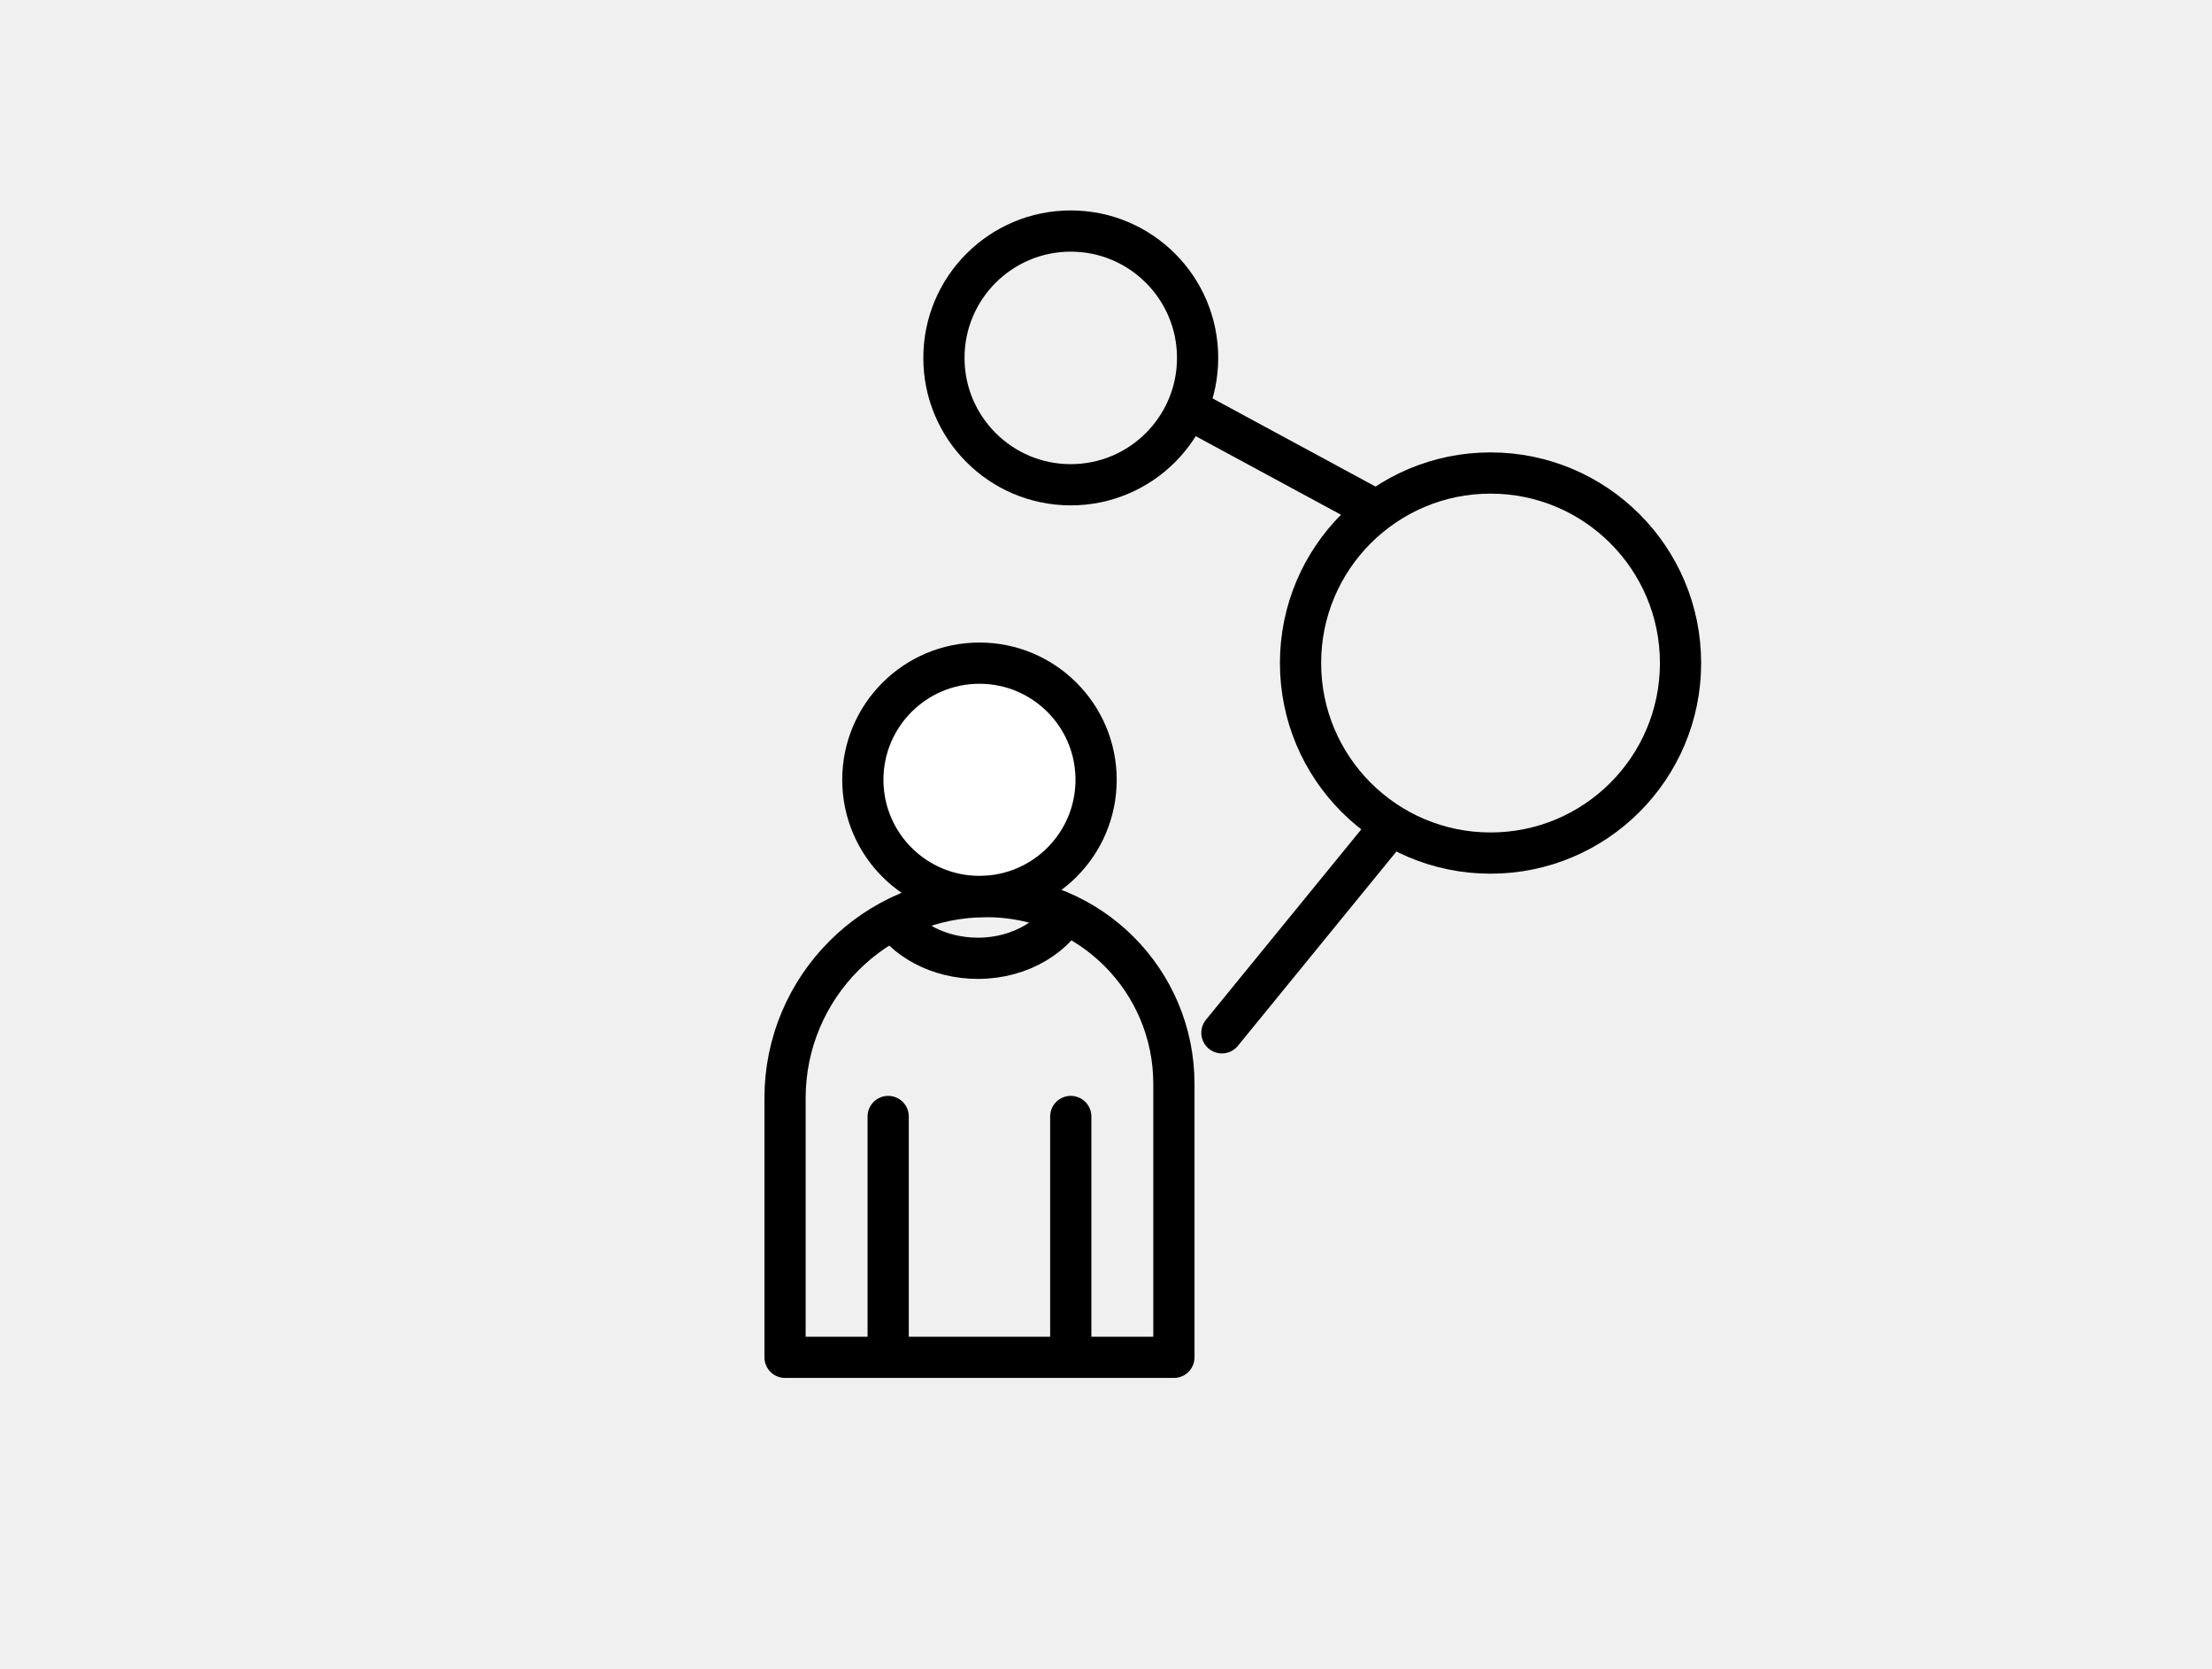
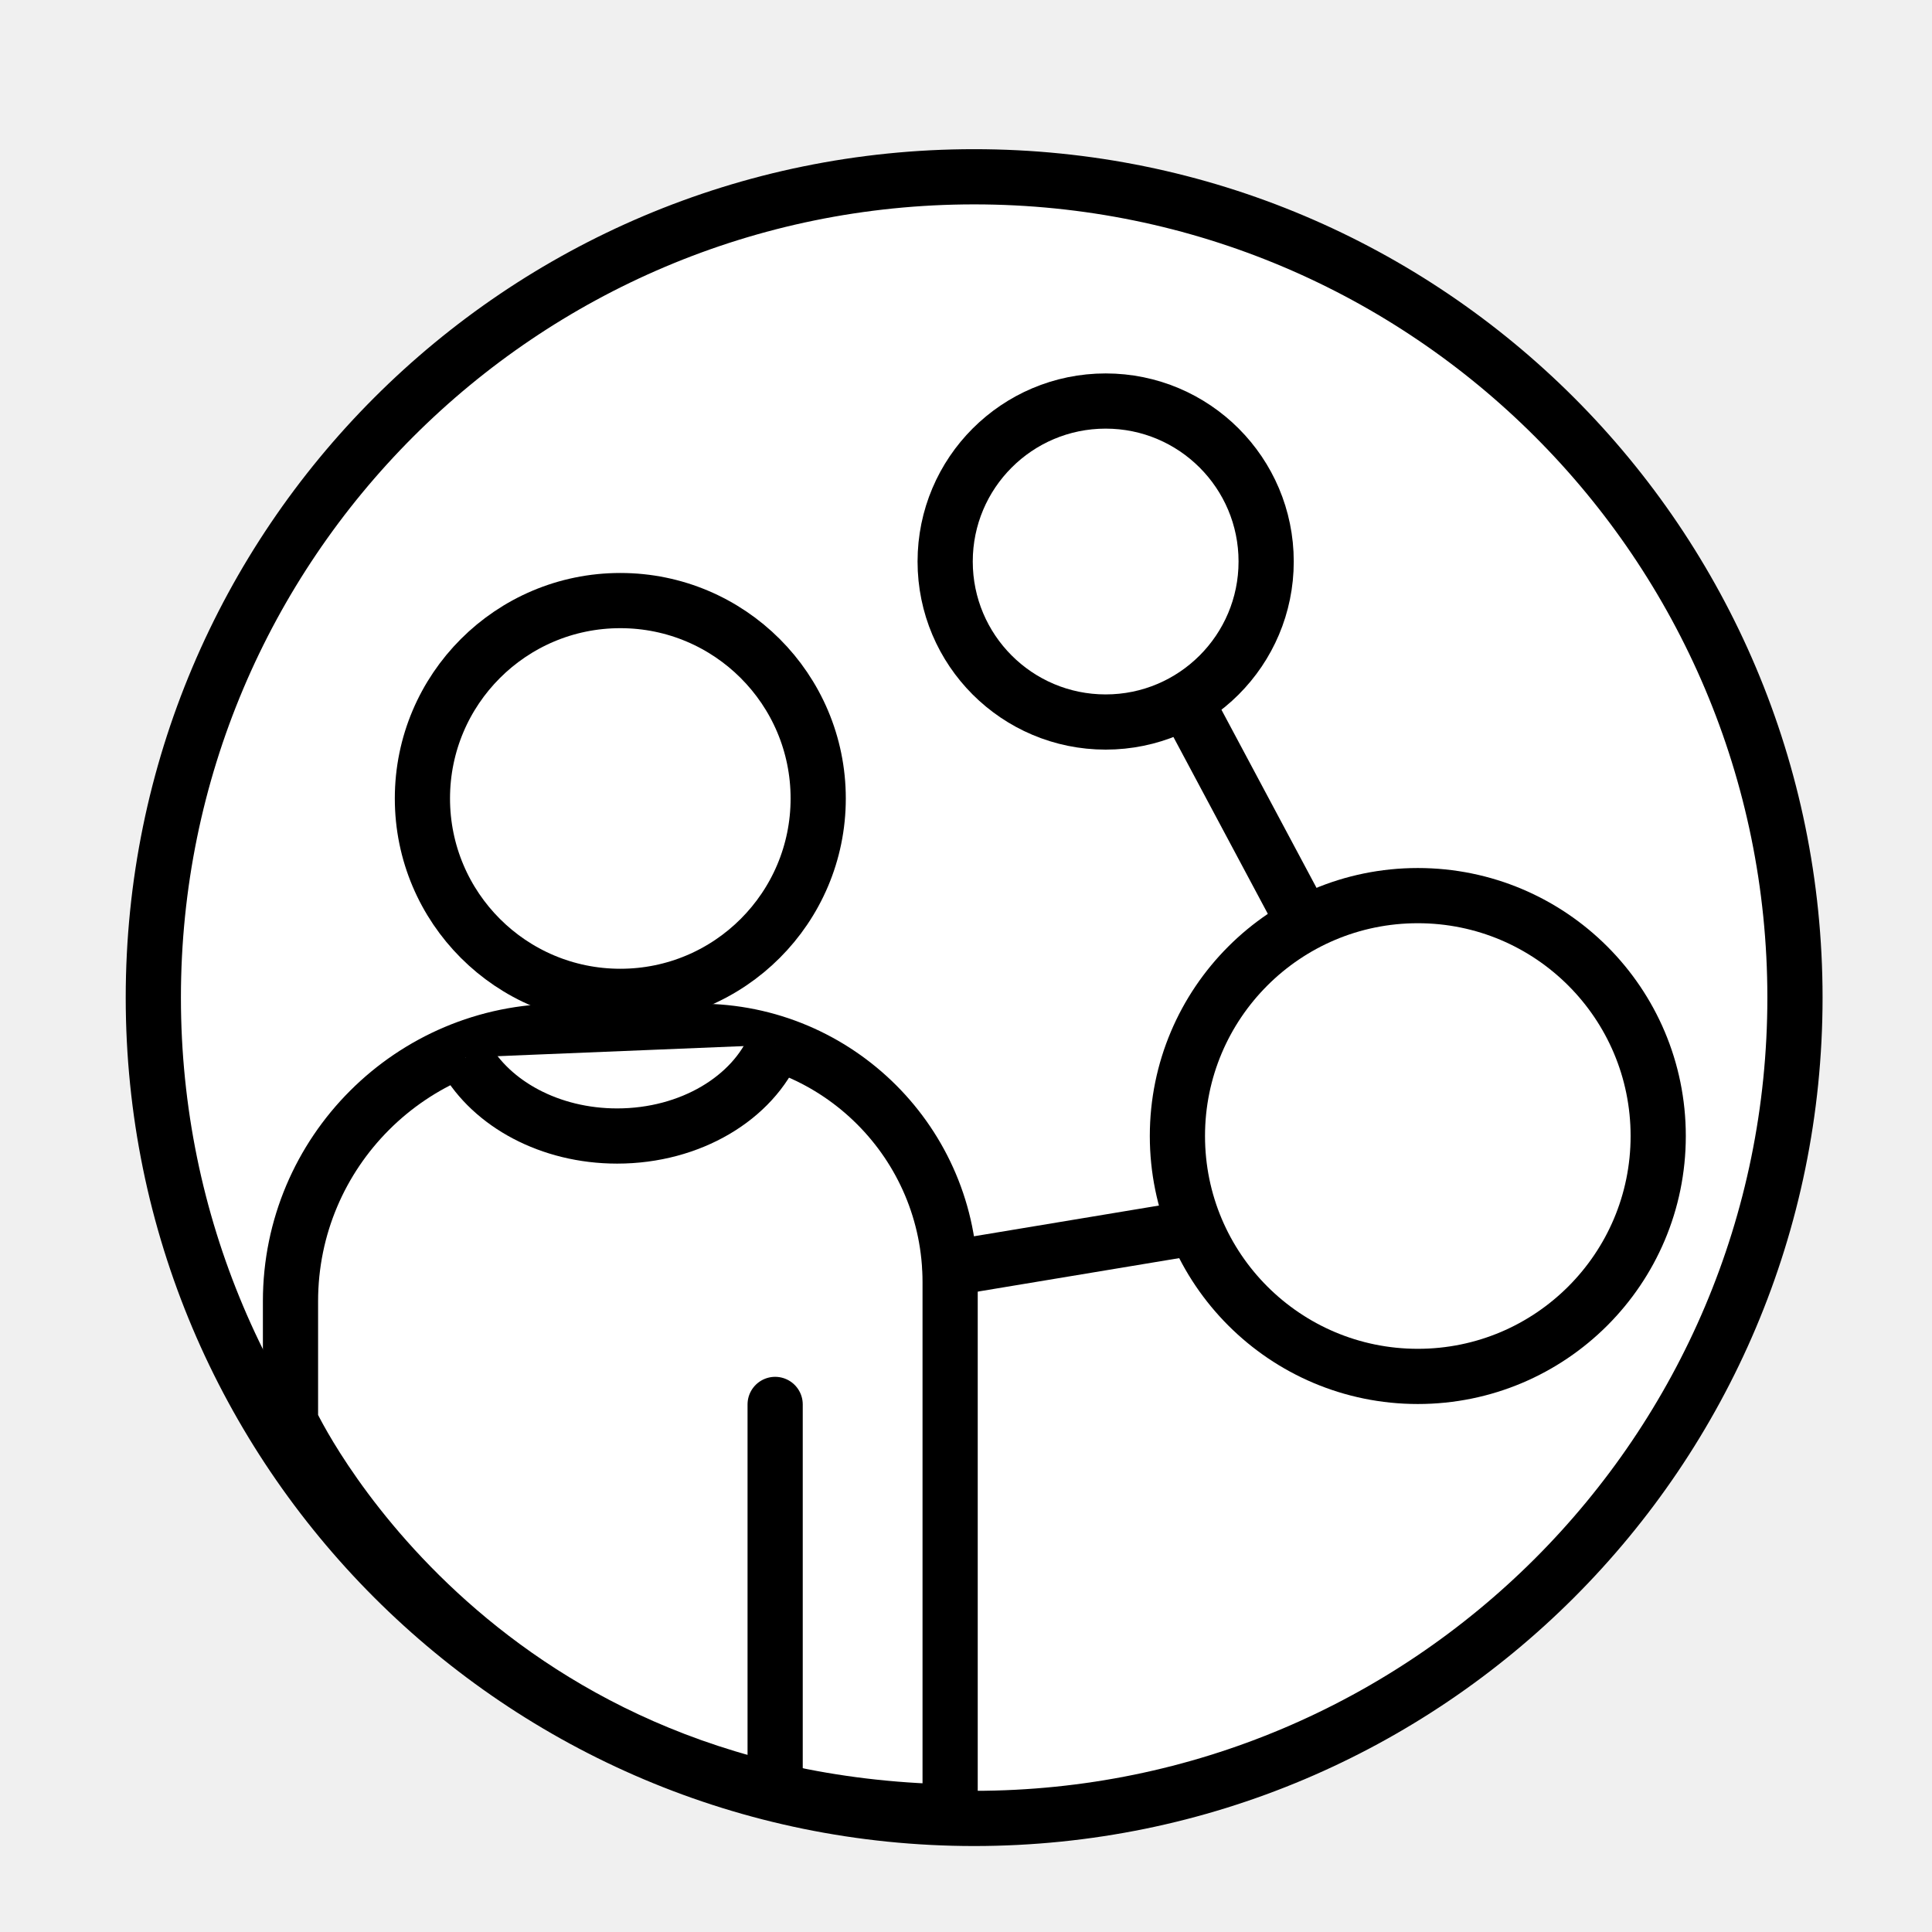
- <svg xmlns="http://www.w3.org/2000/svg" viewBox="0 0 214.68 161.93">
+ <svg xmlns="http://www.w3.org/2000/svg" viewBox="0 0 140 140">
  <defs>
-     <style>.cls-1,.cls-2{fill:#fff;}.cls-1,.cls-2,.cls-3,.cls-4{stroke:#000;stroke-width:4px;}.cls-1,.cls-4{stroke-linecap:round;}.cls-1,.cls-2,.cls-3{stroke-miterlimit:10;}.cls-3,.cls-4{fill:none;}.cls-4{stroke-linejoin:round;}</style>
+     <style>.cls-1,.cls-2,.cls-3{fill:#fff;stroke:#000;stroke-width:4px;}.cls-1,.cls-3{stroke-miterlimit:10;}.cls-2,.cls-3{stroke-linecap:round;}.cls-2{stroke-linejoin:round;}</style>
  </defs>
+   <g id="dev">
+     <circle class="cls-1" cx="70.59" cy="72.29" r="59.48" />
+   </g>
  <g id="leader">
-     <line class="cls-1" x1="86.2" y1="108.34" x2="86.2" y2="131.1" />
-     <line class="cls-1" x1="103.92" y1="108.34" x2="103.92" y2="131.1" />
-     <circle class="cls-2" cx="95.06" cy="75.67" r="11.32" />
-     <path class="cls-3" d="M103.92,87.76c-1.27,3-4.84,5.23-9,5.23-3.86,0-7.18-1.85-8.68-4.5" />
-     <path class="cls-4" d="M95.75,87h0a18.18,18.18,0,0,1,18.18,18.18v26.53a0,0,0,0,1,0,0H76.19a0,0,0,0,1,0,0V106.55A19.56,19.56,0,0,1,95.75,87Z" />
-     <circle class="cls-3" cx="103.92" cy="34.73" r="12.31" />
-     <circle class="cls-3" cx="144.66" cy="64.34" r="18.44" />
-     <line class="cls-4" x1="134.9" y1="80.23" x2="118.59" y2="100.22" />
-     <line class="cls-3" x1="133.63" y1="49.56" x2="116.23" y2="40.15" />
+     <path class="cls-2" d="M50.67,74.73H40.61A19.56,19.56,0,0,0,21.05,94.29V103s12.68,27.55,47.8,28.3V92.91A18.18,18.18,0,0,0,50.67,74.73Z" />
+     <line class="cls-3" x1="56.17" y1="101.77" x2="56.17" y2="128.59" />
+     <circle class="cls-1" cx="44.95" cy="57.86" r="14.34" />
+     <path class="cls-1" d="M56.17,75.71c-1.6,3.84-6.12,6.61-11.45,6.61-4.88,0-9.09-2.33-11-5.69" />
+     <circle class="cls-1" cx="80.12" cy="40.69" r="11.63" />
+     <circle class="cls-1" cx="102.74" cy="82.32" r="17.42" />
+     <line class="cls-2" x1="85.4" y1="89.15" x2="68.85" y2="91.9" />
+     <line class="cls-1" x1="94.8" y1="67.46" x2="86.59" y2="52.08" />
  </g>
</svg>
